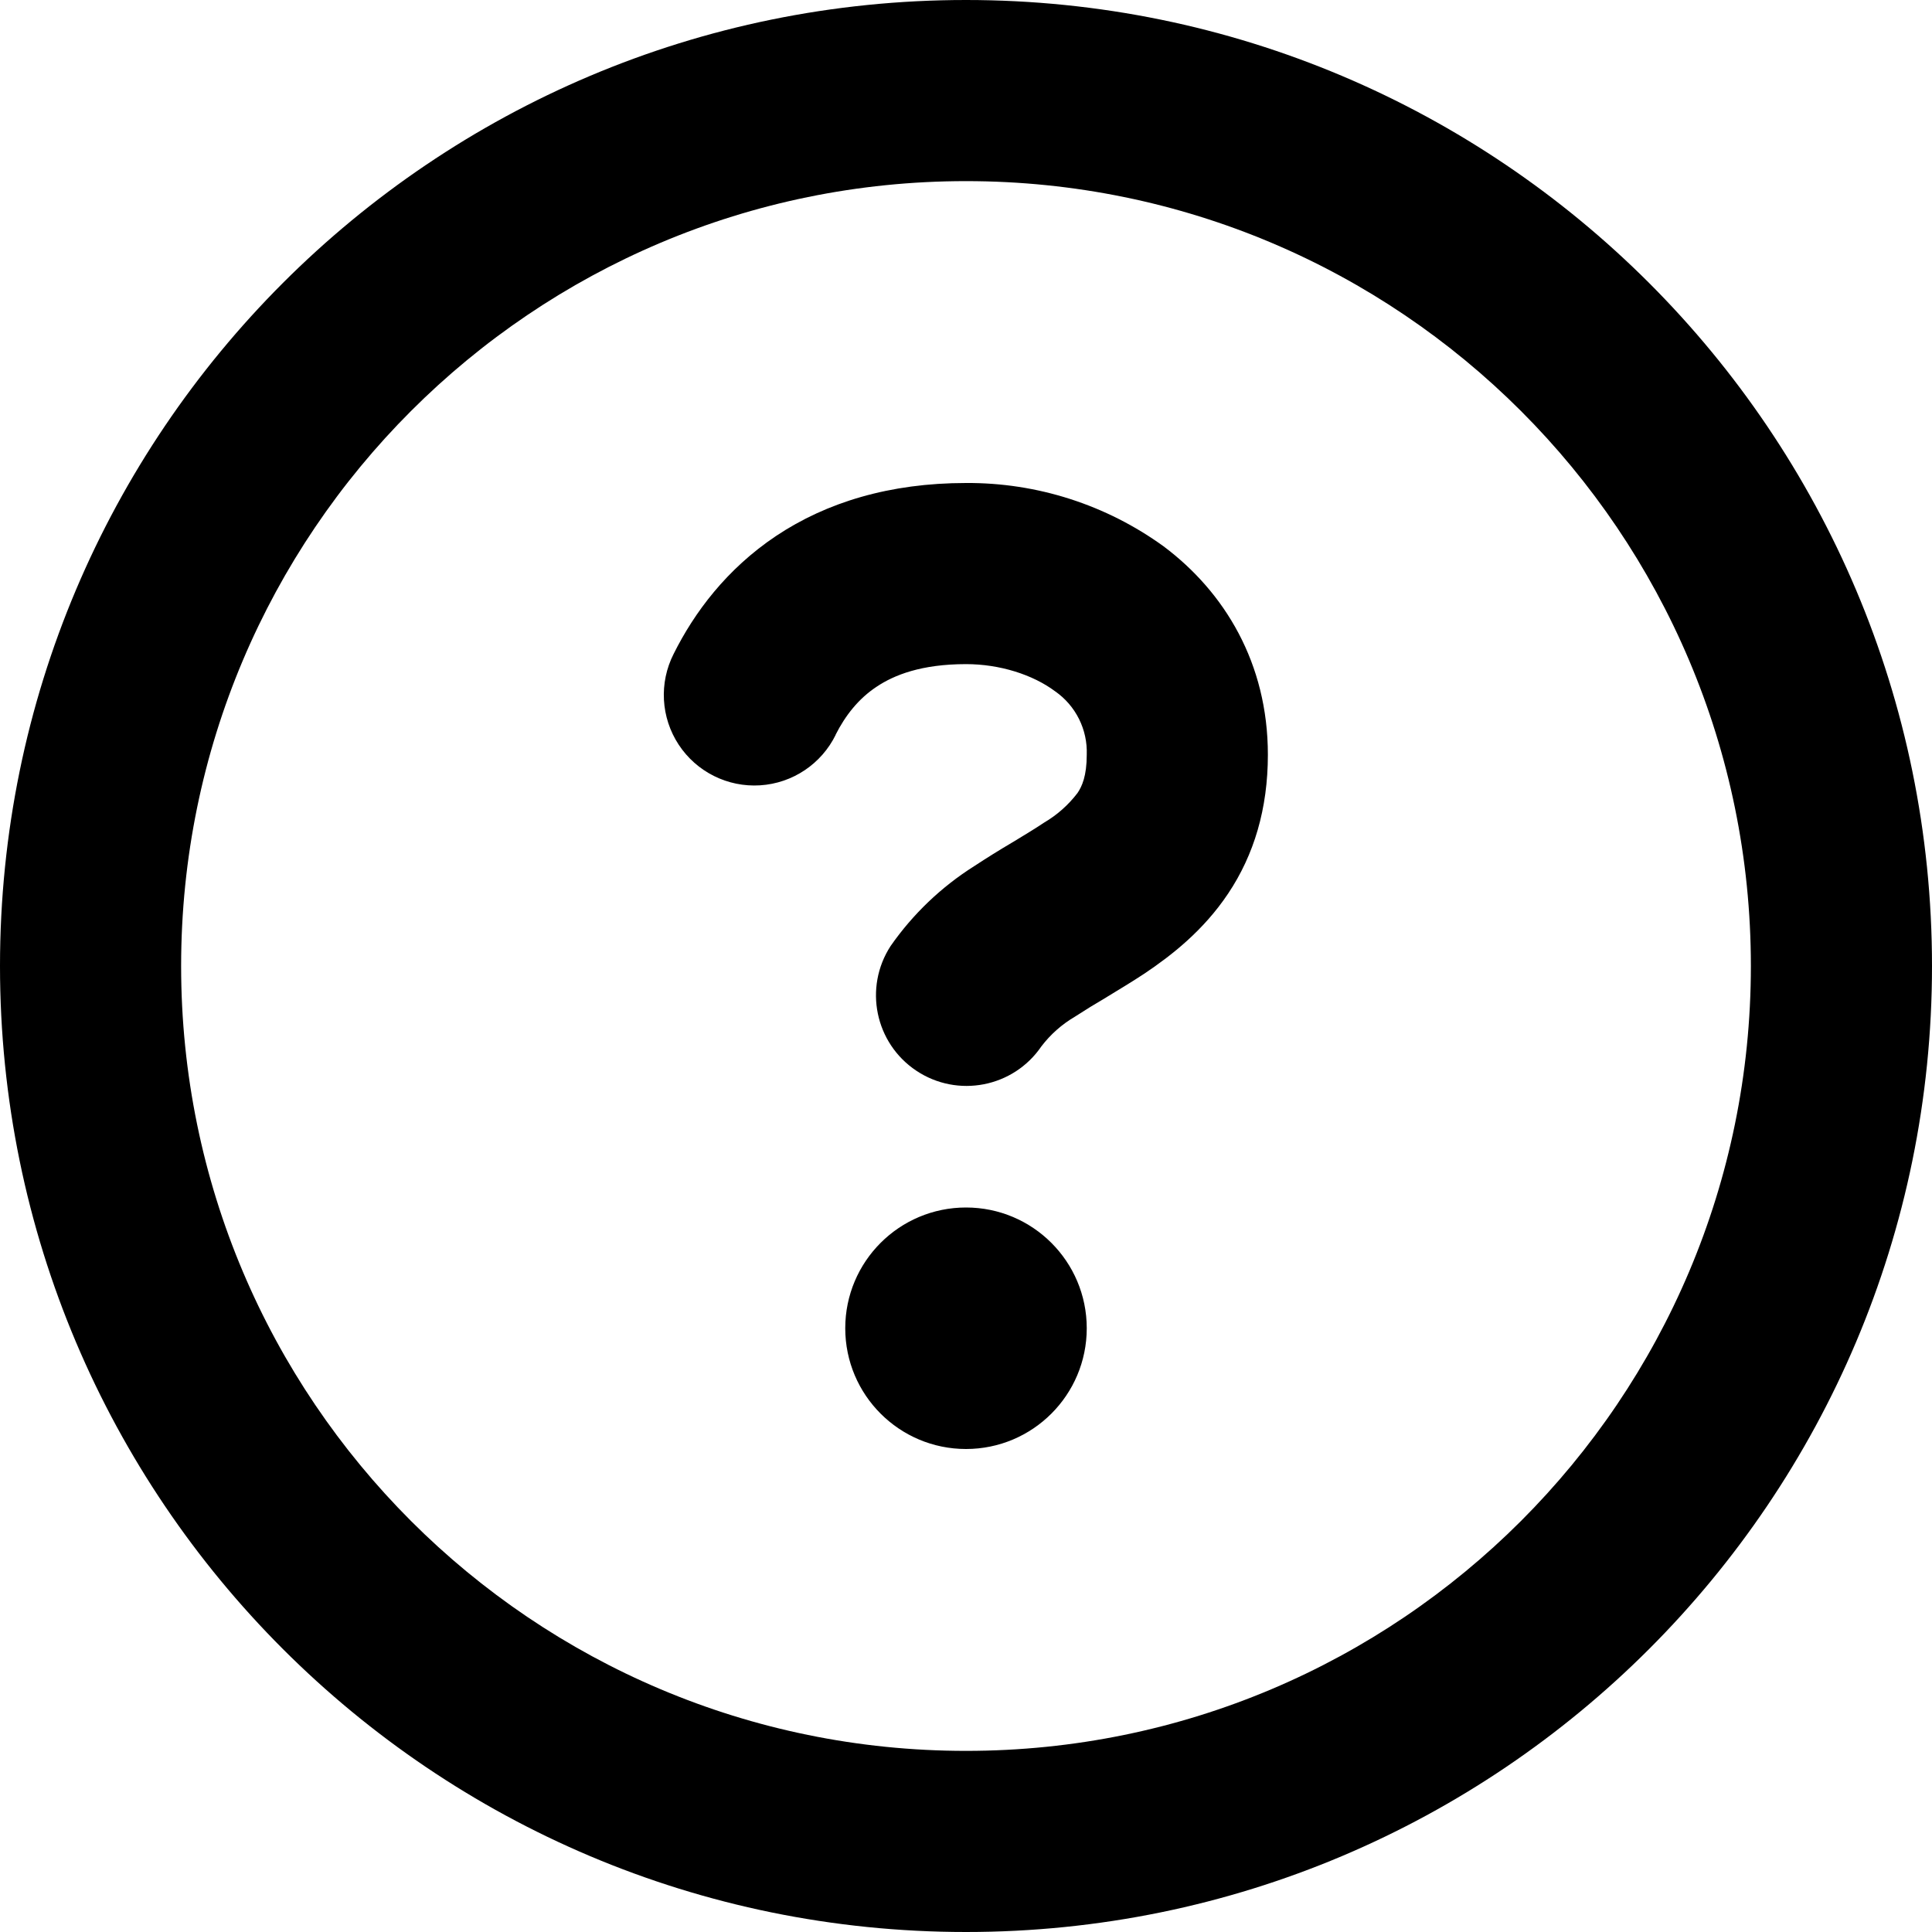
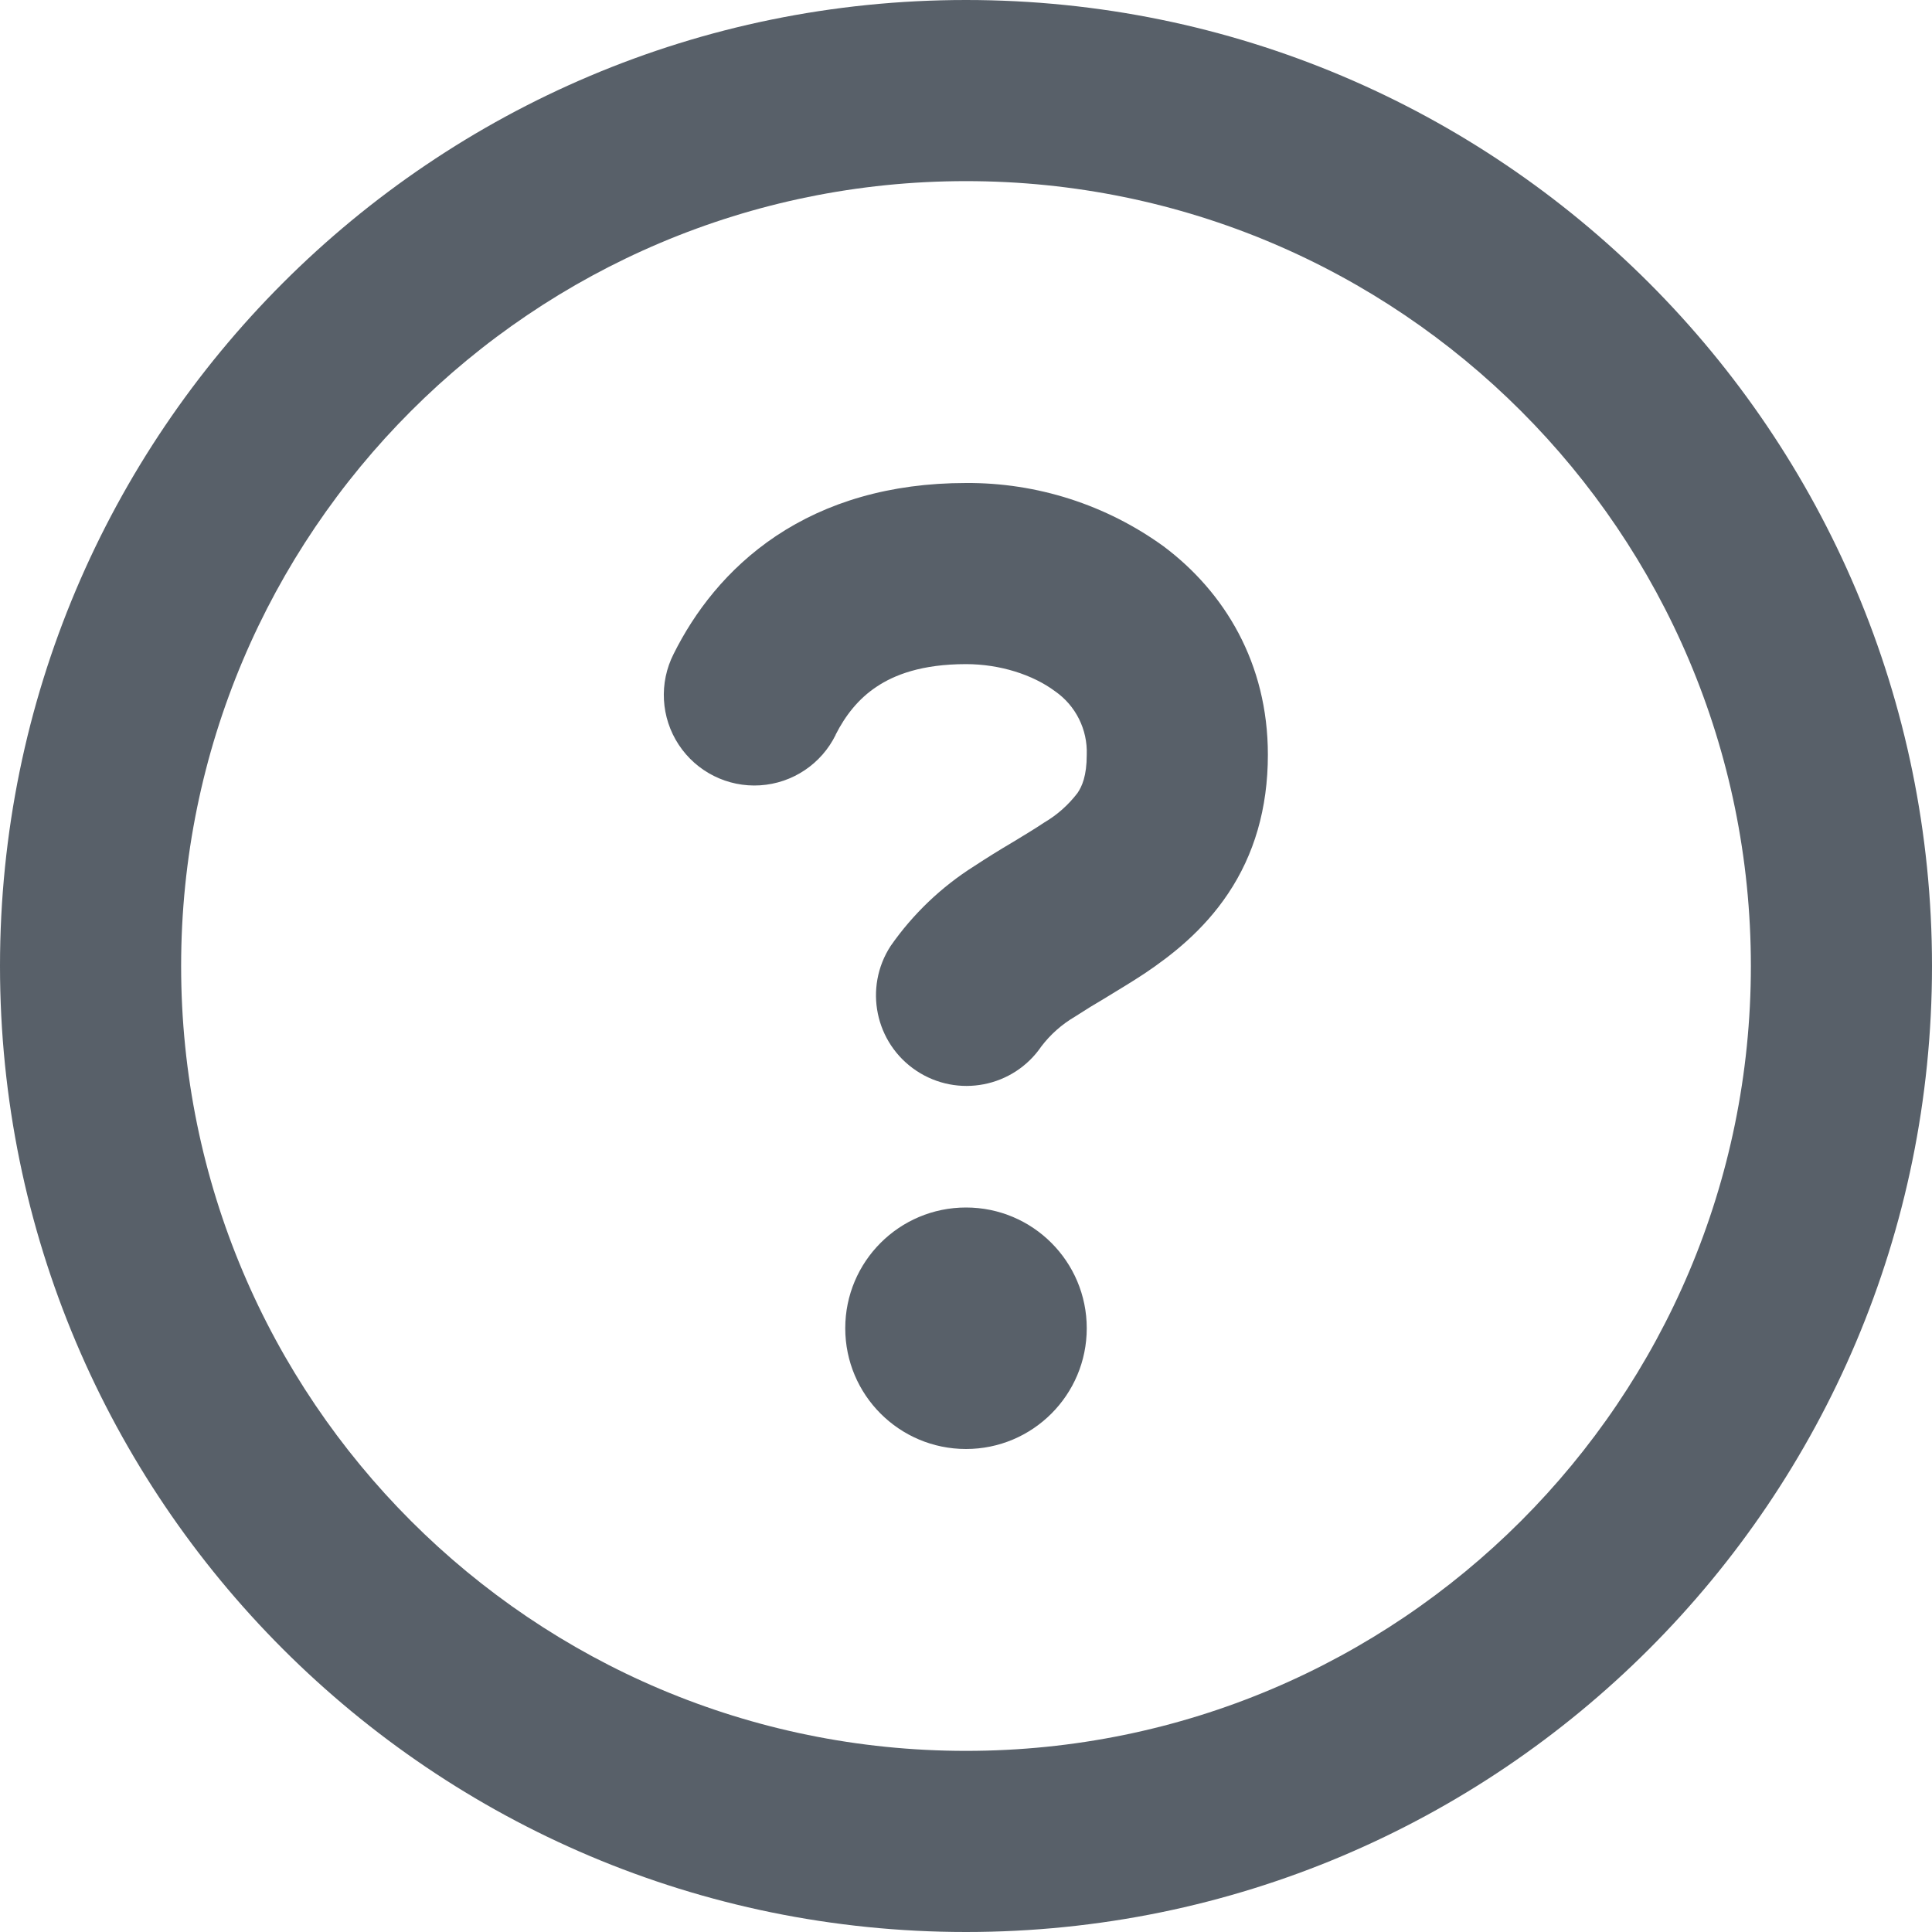
- <svg version="1.1" width="16" height="16" viewBox="0 0 16 16" class="snipdown snipdown-guide" aria-hidden="true">
+ <svg xmlns="http://www.w3.org/2000/svg" version="1.1" width="16" height="16" viewBox="0 0 16 16" class="snipdown snipdown-guide" style="fill:#586069;" aria-hidden="true">
  <path fill-rule="evenodd" d="M8 1.5a6.5 6.5 0 100 13 6.5 6.5 0 000-13zM0 8a8 8 0 1116 0A8 8 0 010 8zm9 3a1 1 0 11-2 0 1 1 0 012 0zM6.92 6.085c.081-.16.19-.299.34-.398.145-.097.371-.187.74-.187.28 0 .553.087.738.225A.613.613 0 019 6.25c0 .177-.04.264-.077.318a.956.956 0 01-.277.245c-.076.051-.158.1-.258.161l-.007.004a7.728 7.728 0 00-.313.195 2.416 2.416 0 00-.692.661.75.75 0 001.248.832.956.956 0 01.276-.245 6.3 6.3 0 01.26-.16l.006-.004c.093-.057.204-.123.313-.195.222-.149.487-.355.692-.662.214-.32.329-.702.329-1.15 0-.76-.36-1.348-.863-1.725A2.76 2.76 0 008 4c-.631 0-1.155.16-1.572.438-.413.276-.68.638-.849.977a.75.75 0 101.342.67z" />
</svg>
